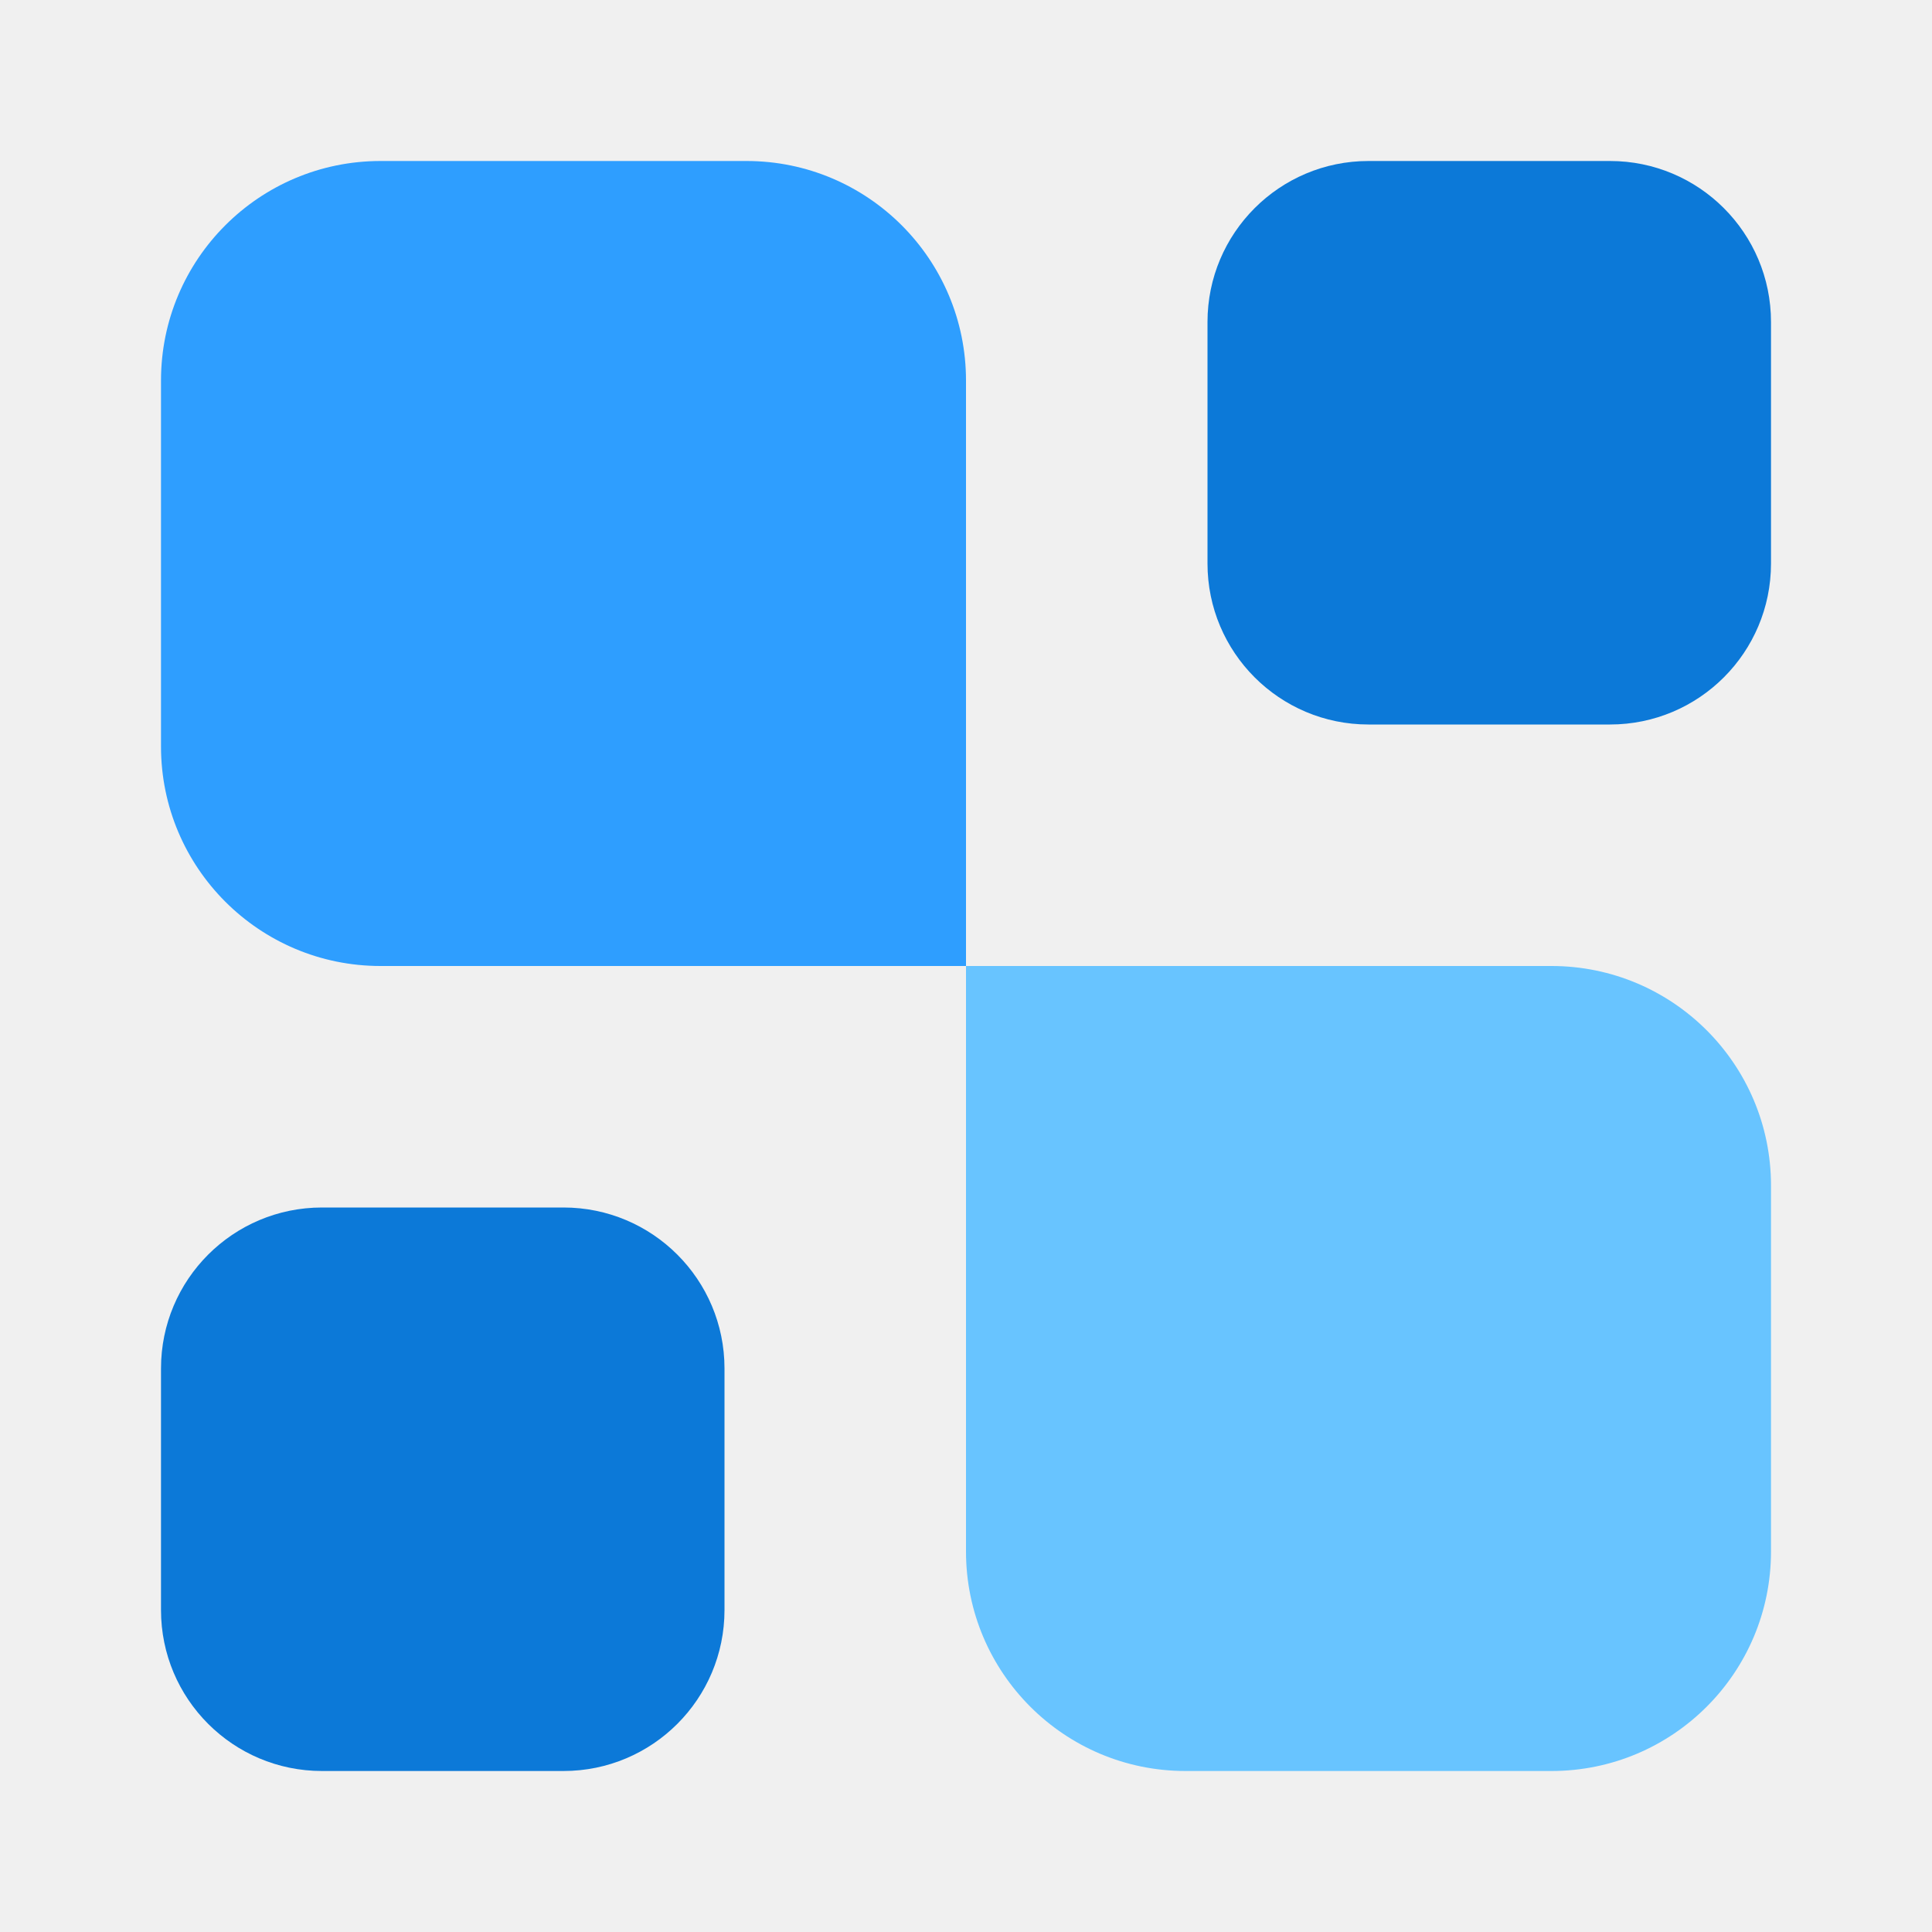
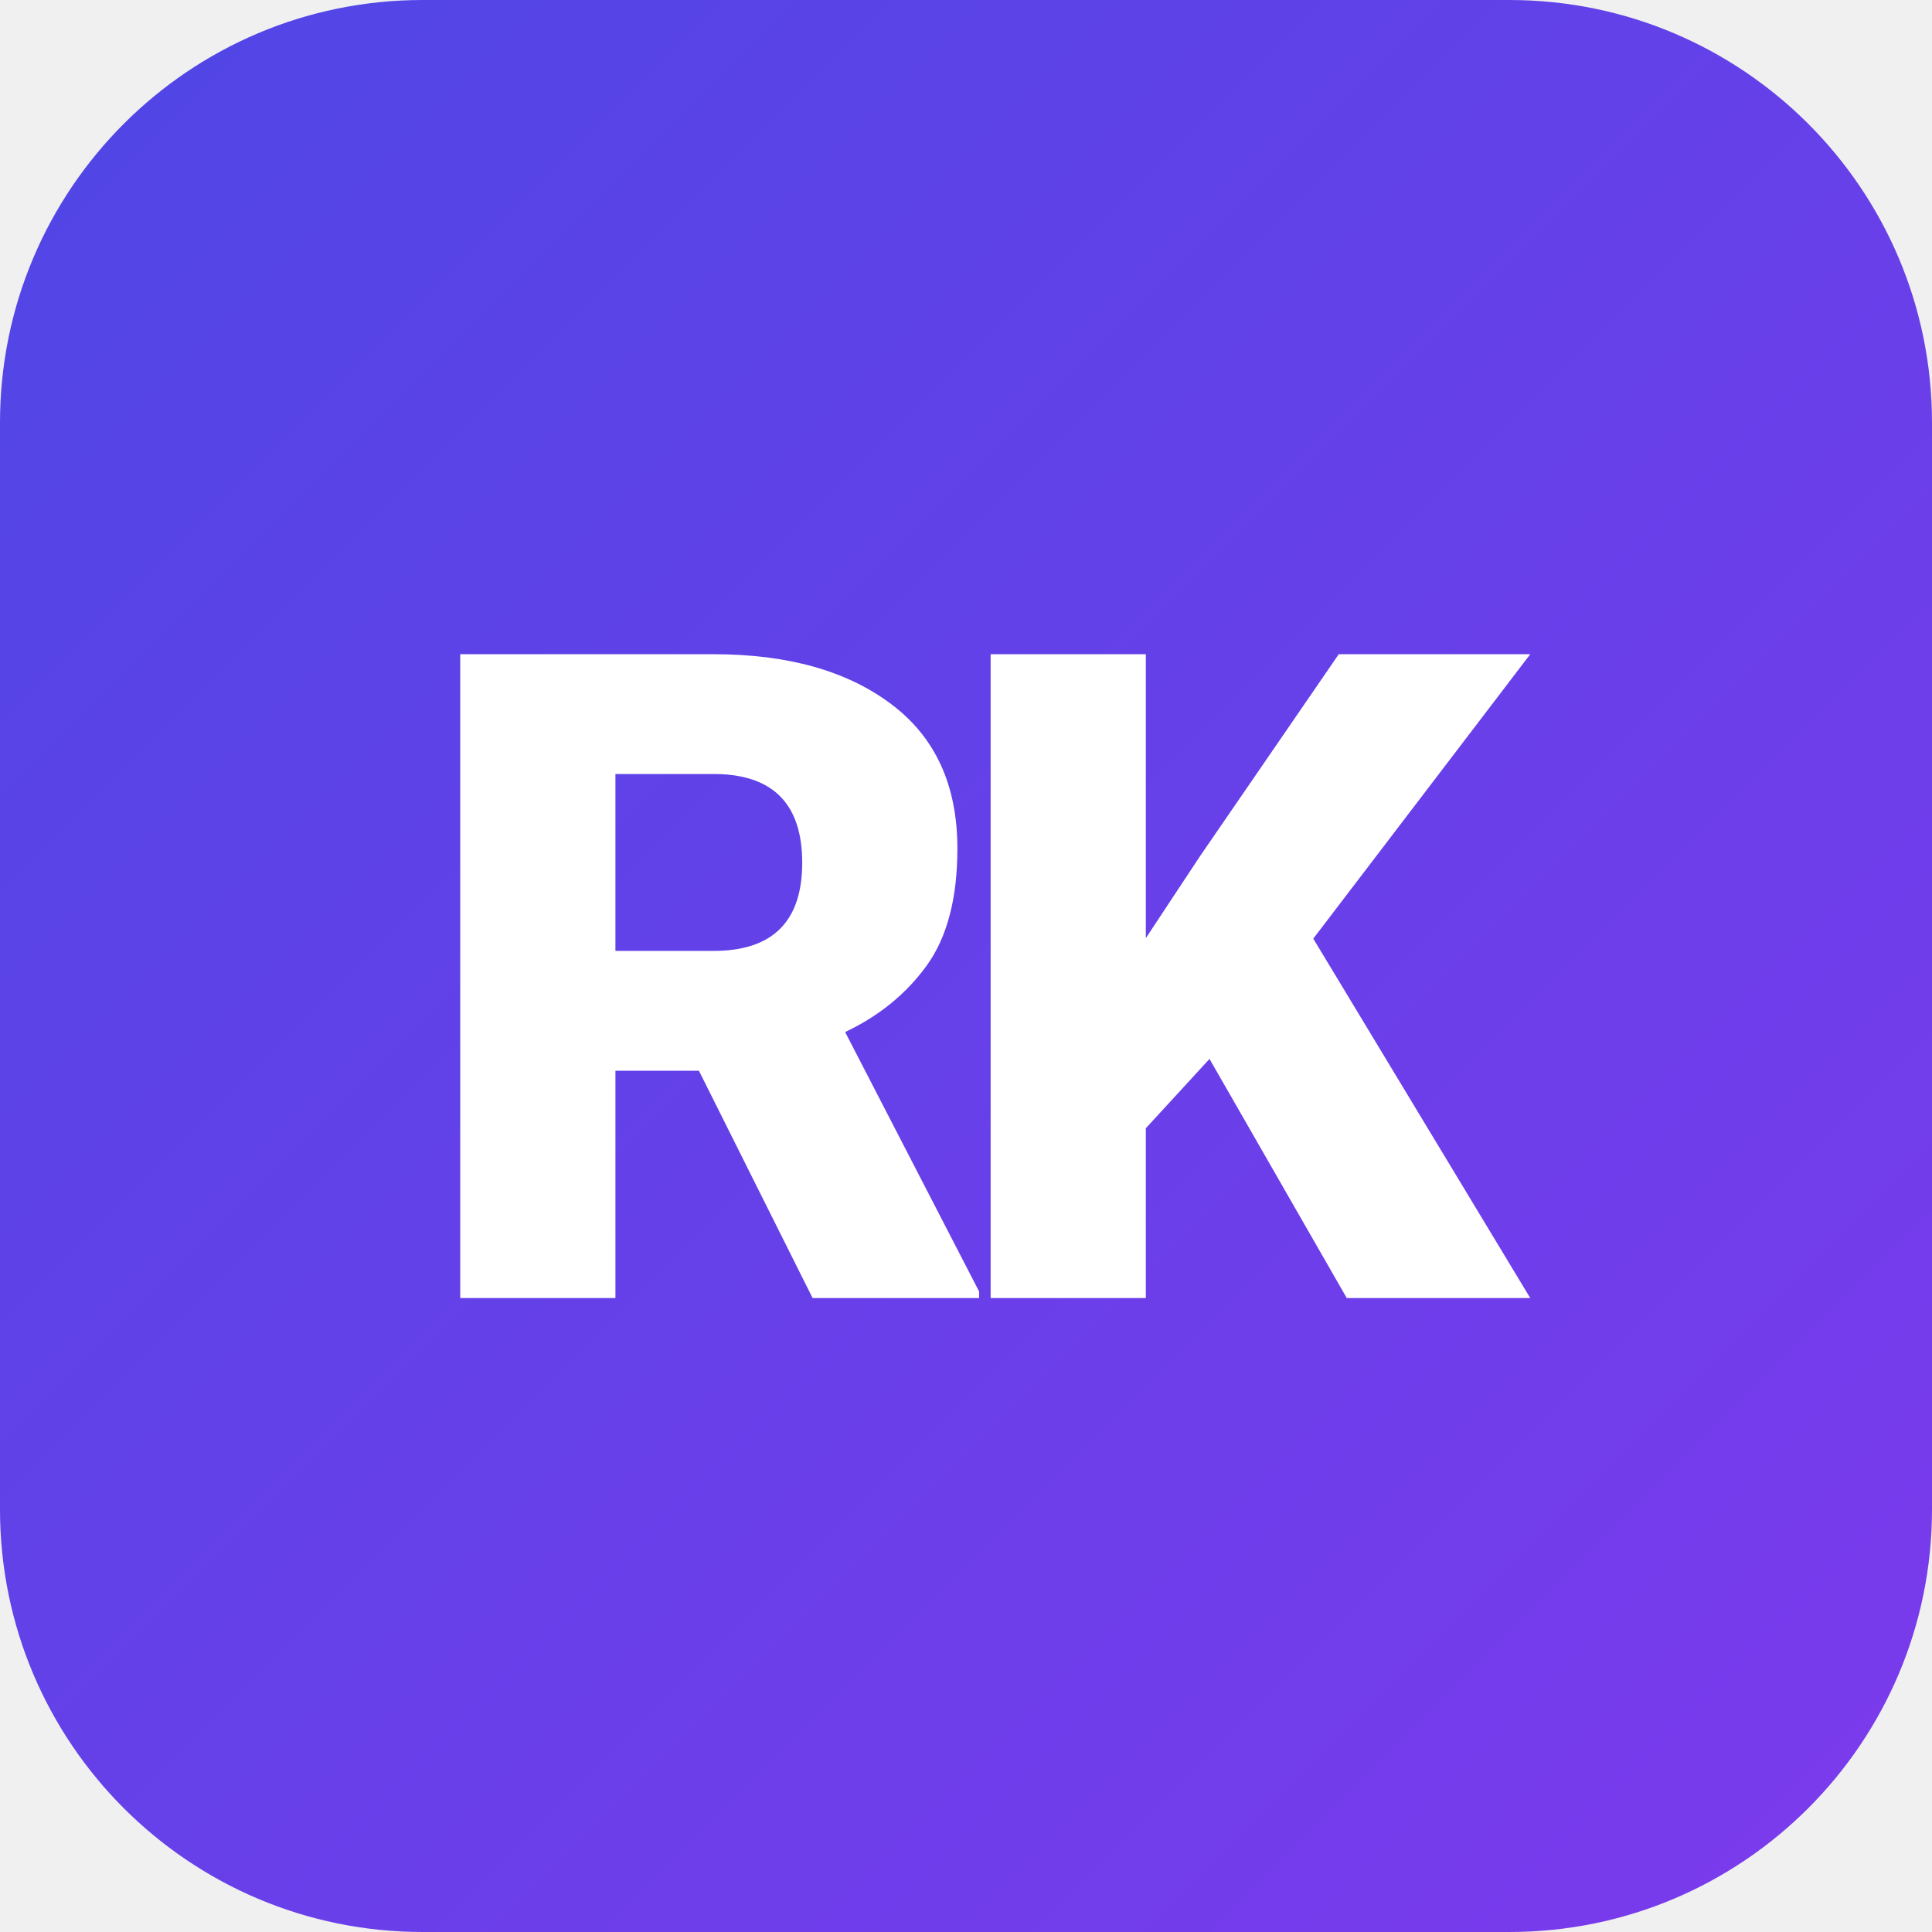
- <svg xmlns="http://www.w3.org/2000/svg" width="24" height="24" viewBox="0 0 24 24" fill="none">
-   <path d="M22 19.273C22 20.779 20.779 22 19.273 22H14.727C13.221 22 12 20.779 12 19.273V12H19.273C20.779 12 22 13.221 22 14.727V19.273Z" fill="#68C4FF" />
-   <path d="M20 2C21.105 2 22 2.895 22 4V7C22 8.105 21.105 9 20 9H17C15.895 9 15 8.105 15 7V4C15 2.895 15.895 2 17 2H20Z" fill="#0C79D8" />
-   <path d="M7 15C8.105 15 9 15.895 9 17V20C9 21.105 8.105 22 7 22H4C2.895 22 2 21.105 2 20V17C2 15.895 2.895 15 4 15H7Z" fill="#0C79D8" />
-   <path d="M12 12H4.727C3.221 12 2 10.779 2 9.273V4.727C2 3.221 3.221 2 4.727 2H9.273C10.779 2 12 3.221 12 4.727V12Z" fill="#2E9EFF" />
+ <svg xmlns="http://www.w3.org/2000/svg" viewBox="0 0 64 64" role="img" aria-label="RK">
+   <defs>
+     <linearGradient id="g" x1="0" y1="0" x2="1" y2="1">
+       <stop offset="0" stop-color="#4f46e5" />
+       <stop offset="1" stop-color="#7c3aed" />
+     </linearGradient>
+   </defs>
+   <rect width="64" height="64" rx="14" fill="url(#g)" />
+   <text x="32" y="43" text-anchor="middle" font-family="ui-sans-serif, system-ui, Segoe UI, Roboto, Arial, sans-serif" font-size="30" font-weight="800" letter-spacing="-2" fill="#ffffff">RK</text>
</svg>
